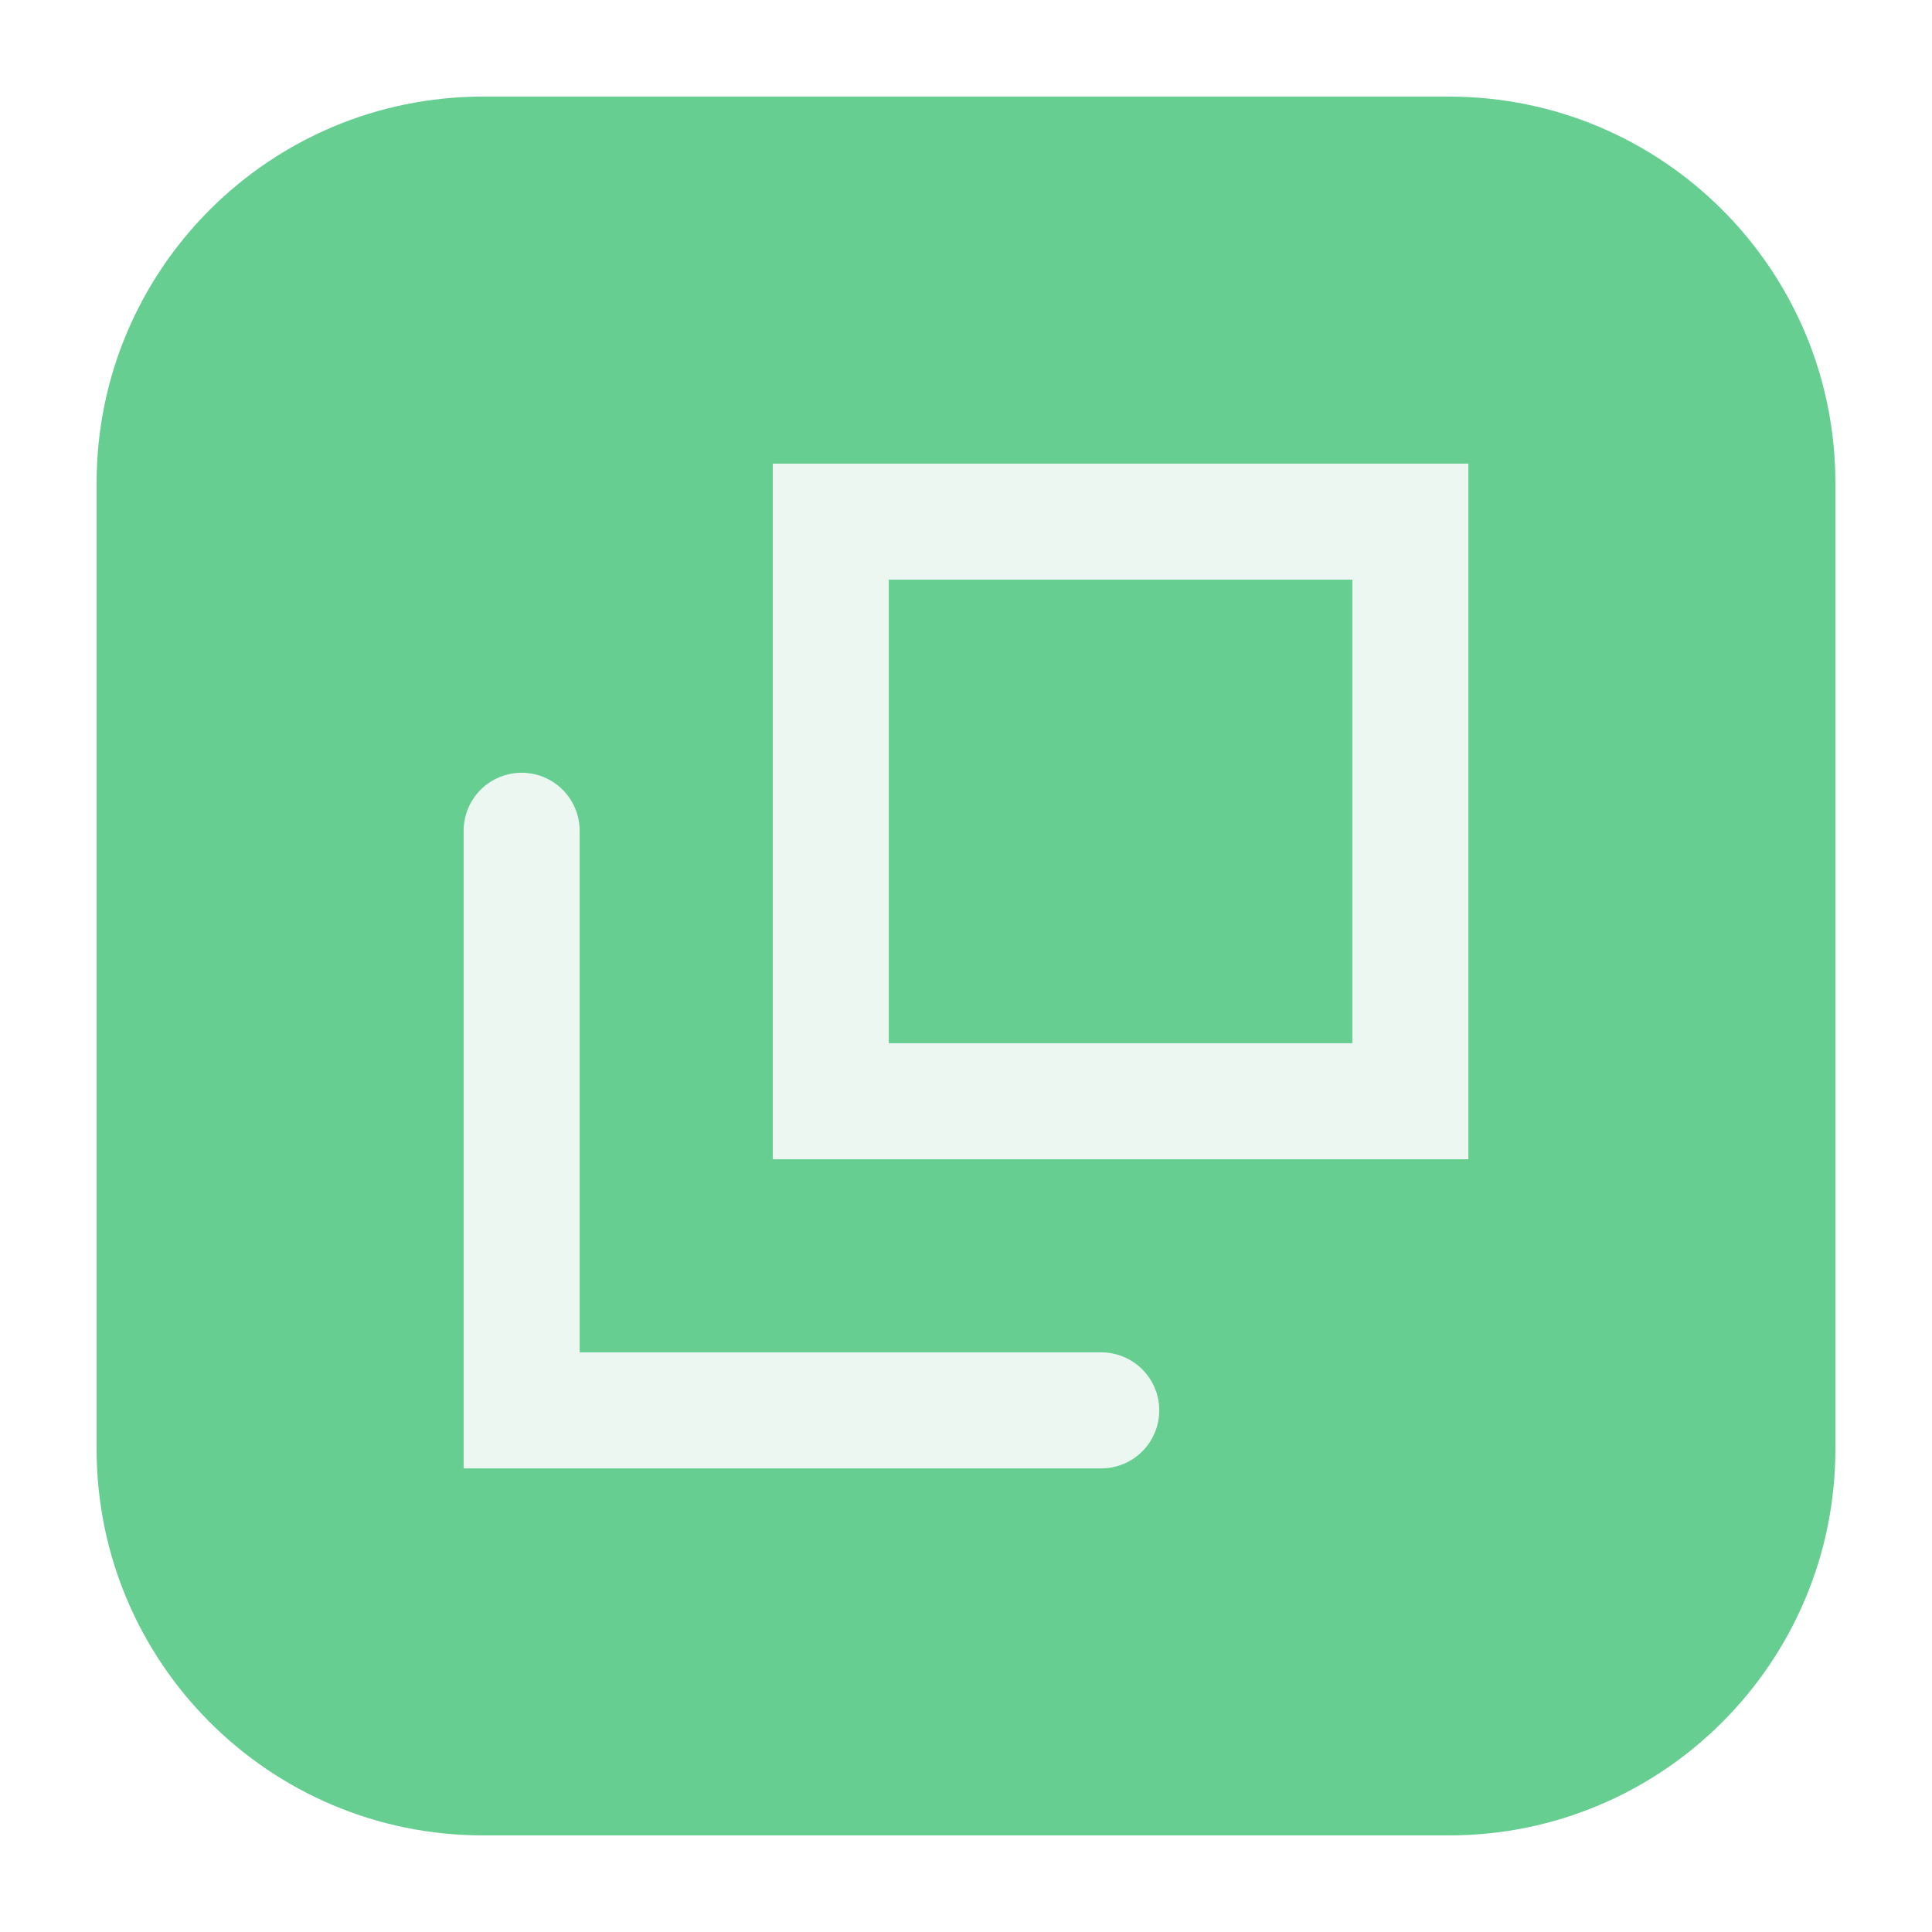
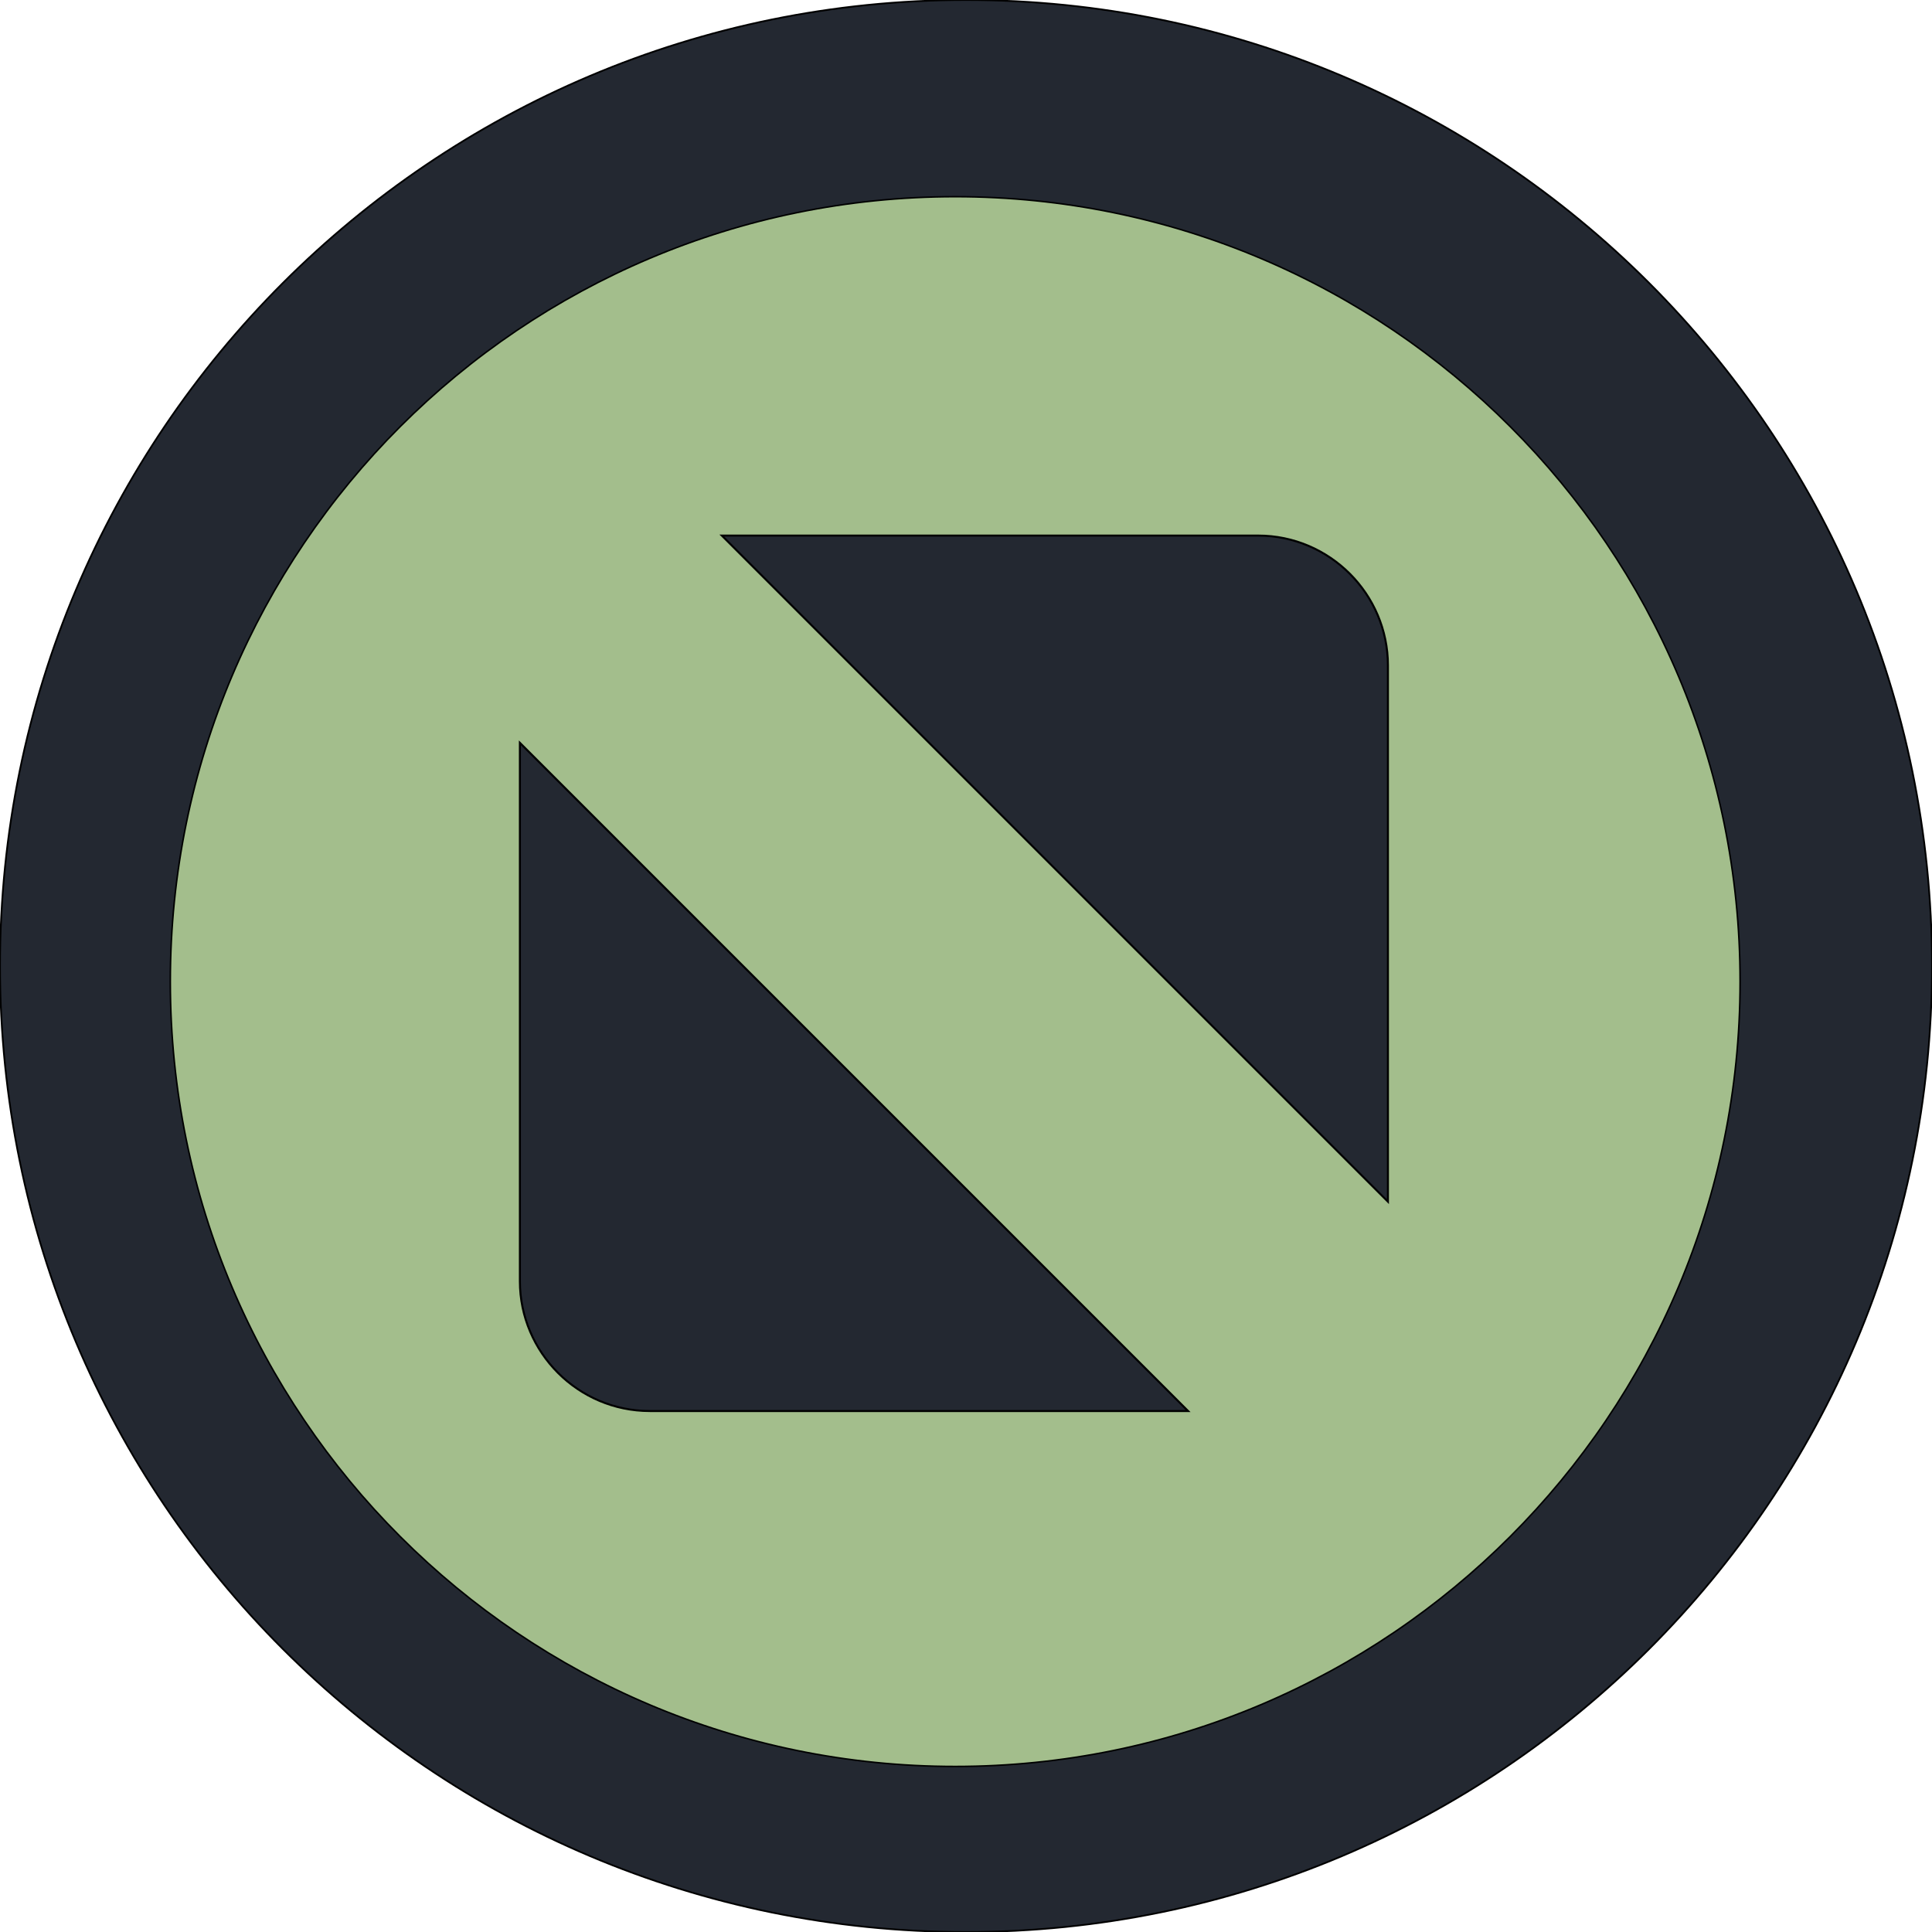
<svg xmlns="http://www.w3.org/2000/svg" viewBox="0 0 50 50" version="1.2" baseProfile="tiny">
  <defs>
</defs>
  <g fill="none" stroke="black" stroke-width="1" fill-rule="evenodd" stroke-linecap="square" stroke-linejoin="bevel">
    <g fill="none" stroke="#000000" stroke-opacity="1" stroke-width="1" stroke-linecap="square" stroke-linejoin="bevel" transform="matrix(1,0,0,1,0,0)" font-family="SF Pro" font-size="14" font-weight="400" font-style="normal">
</g>
-     <g fill="none" stroke="#000000" stroke-opacity="1" stroke-width="1" stroke-linecap="square" stroke-linejoin="bevel" transform="matrix(1,0,0,1,0,0)" font-family="SF Pro" font-size="14" font-weight="400" font-style="normal">
- </g>
-     <g fill="#00ae49" fill-opacity="0.6" stroke="none" transform="matrix(1,0,0,1,2.5,2.5)" font-family="SF Pro" font-size="14" font-weight="400" font-style="normal">
-       <path vector-effect="none" fill-rule="evenodd" d="M0,10 C0,4.477 4.477,0 10,0 L35,0 C40.523,0 45,4.477 45,10 L45,35 C45,40.523 40.523,45 35,45 L10,45 C4.477,45 0,40.523 0,35 L0,10 Z " />
+     <g fill="#232831" fill-opacity="1" stroke="#000000" stroke-opacity="1" stroke-width="0.824" stroke-linecap="butt" stroke-linejoin="miter" stroke-miterlimit="4" transform="matrix(0.0548323,0,0,-0.0548326,-5.75553,50.0905)" font-family="SF Pro" font-size="14" font-weight="400" font-style="normal">
+       <path vector-effect="none" fill-rule="evenodd" d="M560.906,1.65 C812.708,1.65 1016.84,205.779 1016.84,457.583 C1016.84,709.388 812.708,913.517 560.906,913.517 C309.096,913.517 104.966,709.388 104.966,457.583 C104.966,205.779 309.096,1.65 560.906,1.65 Z " />
    </g>
-     <g fill="none" stroke="#000000" stroke-opacity="1" stroke-width="1" stroke-linecap="square" stroke-linejoin="bevel" transform="matrix(1,0,0,1,0,0)" font-family="SF Pro" font-size="14" font-weight="400" font-style="normal">
- </g>
-     <g fill="none" stroke="#fcfcfc" stroke-opacity="1" stroke-width="1.001" stroke-linecap="square" stroke-linejoin="bevel" transform="matrix(2.5,0,0,2.5,2.5,2.5)" font-family="SF Pro" font-size="14" font-weight="400" font-style="normal">
- </g>
-     <g fill="none" stroke="#fcfcfc" stroke-opacity="1" stroke-width="1.001" stroke-linecap="round" stroke-linejoin="miter" stroke-miterlimit="2" transform="matrix(2.5,0,0,2.5,2.5,2.5)" font-family="SF Pro" font-size="14" font-weight="400" font-style="normal">
- </g>
-     <g fill="none" stroke="#fcfcfc" stroke-opacity="1" stroke-width="1.001" stroke-linecap="round" stroke-linejoin="miter" stroke-miterlimit="2" transform="matrix(2.5,0,0,2.5,2.5,2.5)" font-family="SF Pro" font-size="14" font-weight="400" font-style="normal">
- </g>
-     <g fill="none" stroke="#fcfcfc" stroke-opacity="0.9" stroke-width="1.201" stroke-linecap="round" stroke-linejoin="miter" stroke-miterlimit="2" transform="matrix(2.5,0,0,2.5,2.5,2.5)" font-family="SF Pro" font-size="14" font-weight="400" font-style="normal">
-       <path vector-effect="none" fill-rule="evenodd" d="M7.6,4.4 L13.6,4.4 L13.6,10.4 L7.6,10.4 L7.6,4.4 Z " />
-       <path vector-effect="none" fill-rule="evenodd" d="M4.4,7.6 L4.4,13.6 L10.4,13.6 " />
+     <g fill="#a3be8c" fill-opacity="1" stroke="#000000" stroke-opacity="1" stroke-width="0.721" stroke-linecap="butt" stroke-linejoin="miter" stroke-miterlimit="4" transform="matrix(0.0548323,0,0,-0.0548326,-5.75553,50.0905)" font-family="SF Pro" font-size="14" font-weight="400" font-style="normal">
+       <path vector-effect="none" fill-rule="evenodd" d="M555.809,79.787 C760.401,79.787 926.255,245.644 926.255,450.234 C926.255,654.826 760.401,820.679 555.809,820.679 C351.214,820.679 185.36,654.826 185.36,450.234 C185.36,245.644 351.214,79.787 555.809,79.787 Z " />
    </g>
-     <g fill="none" stroke="#fcfcfc" stroke-opacity="1" stroke-width="1.001" stroke-linecap="square" stroke-linejoin="bevel" transform="matrix(2.5,0,0,2.5,2.5,2.5)" font-family="SF Pro" font-size="14" font-weight="400" font-style="normal">
- </g>
+     <g fill="#232831" fill-opacity="1" stroke="#000000" stroke-opacity="1" stroke-width="0.947" stroke-linecap="butt" stroke-linejoin="miter" stroke-miterlimit="4" transform="matrix(0.0548323,0,0,-0.0548326,-5.75553,50.0905)" font-family="SF Pro" font-size="14" font-weight="400" font-style="normal">
+       <path vector-effect="none" fill-rule="evenodd" d="M445.662,660.736 L698.767,660.736 C732.469,660.736 760.047,633.159 760.047,599.454 L760.047,346.353 L445.662,660.736 Z M665.732,247.536 L411.628,247.536 C377.922,247.536 350.348,275.109 350.348,308.814 L350.348,562.917 L665.732,247.536 Z " />
+     </g>
    <g fill="none" stroke="#000000" stroke-opacity="1" stroke-width="1" stroke-linecap="square" stroke-linejoin="bevel" transform="matrix(1,0,0,1,0,0)" font-family="SF Pro" font-size="14" font-weight="400" font-style="normal">
</g>
  </g>
</svg>
